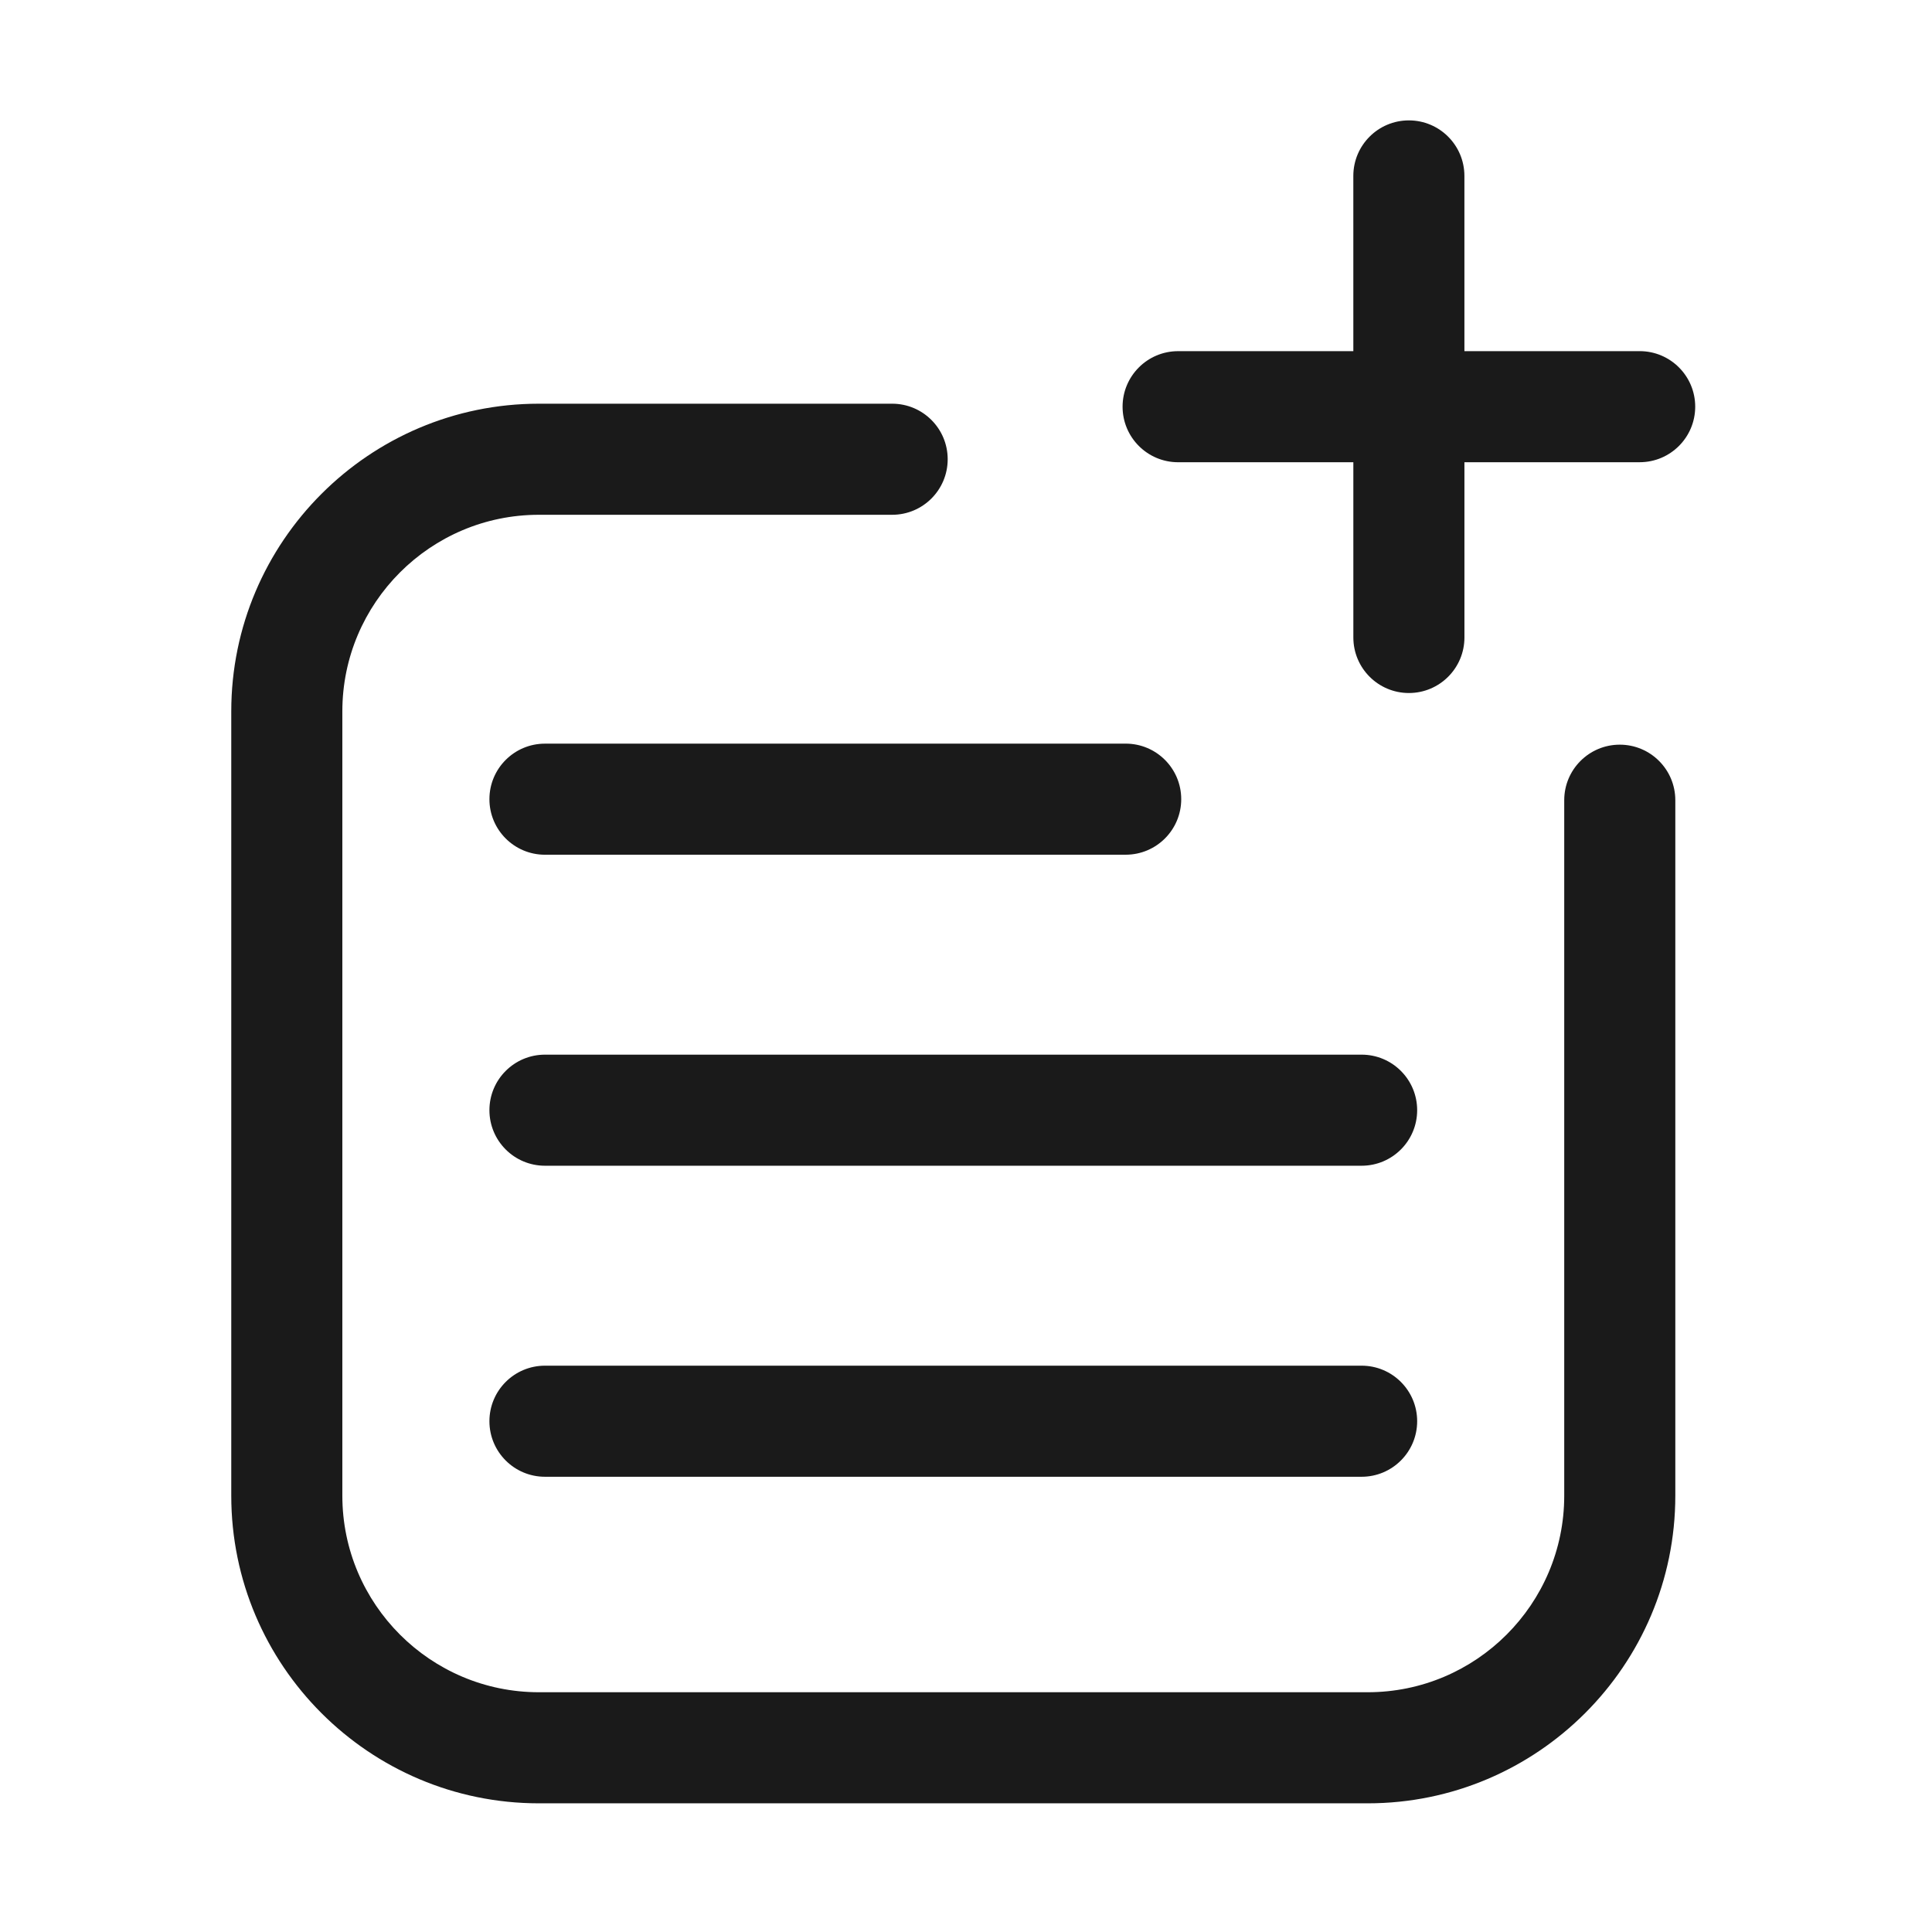
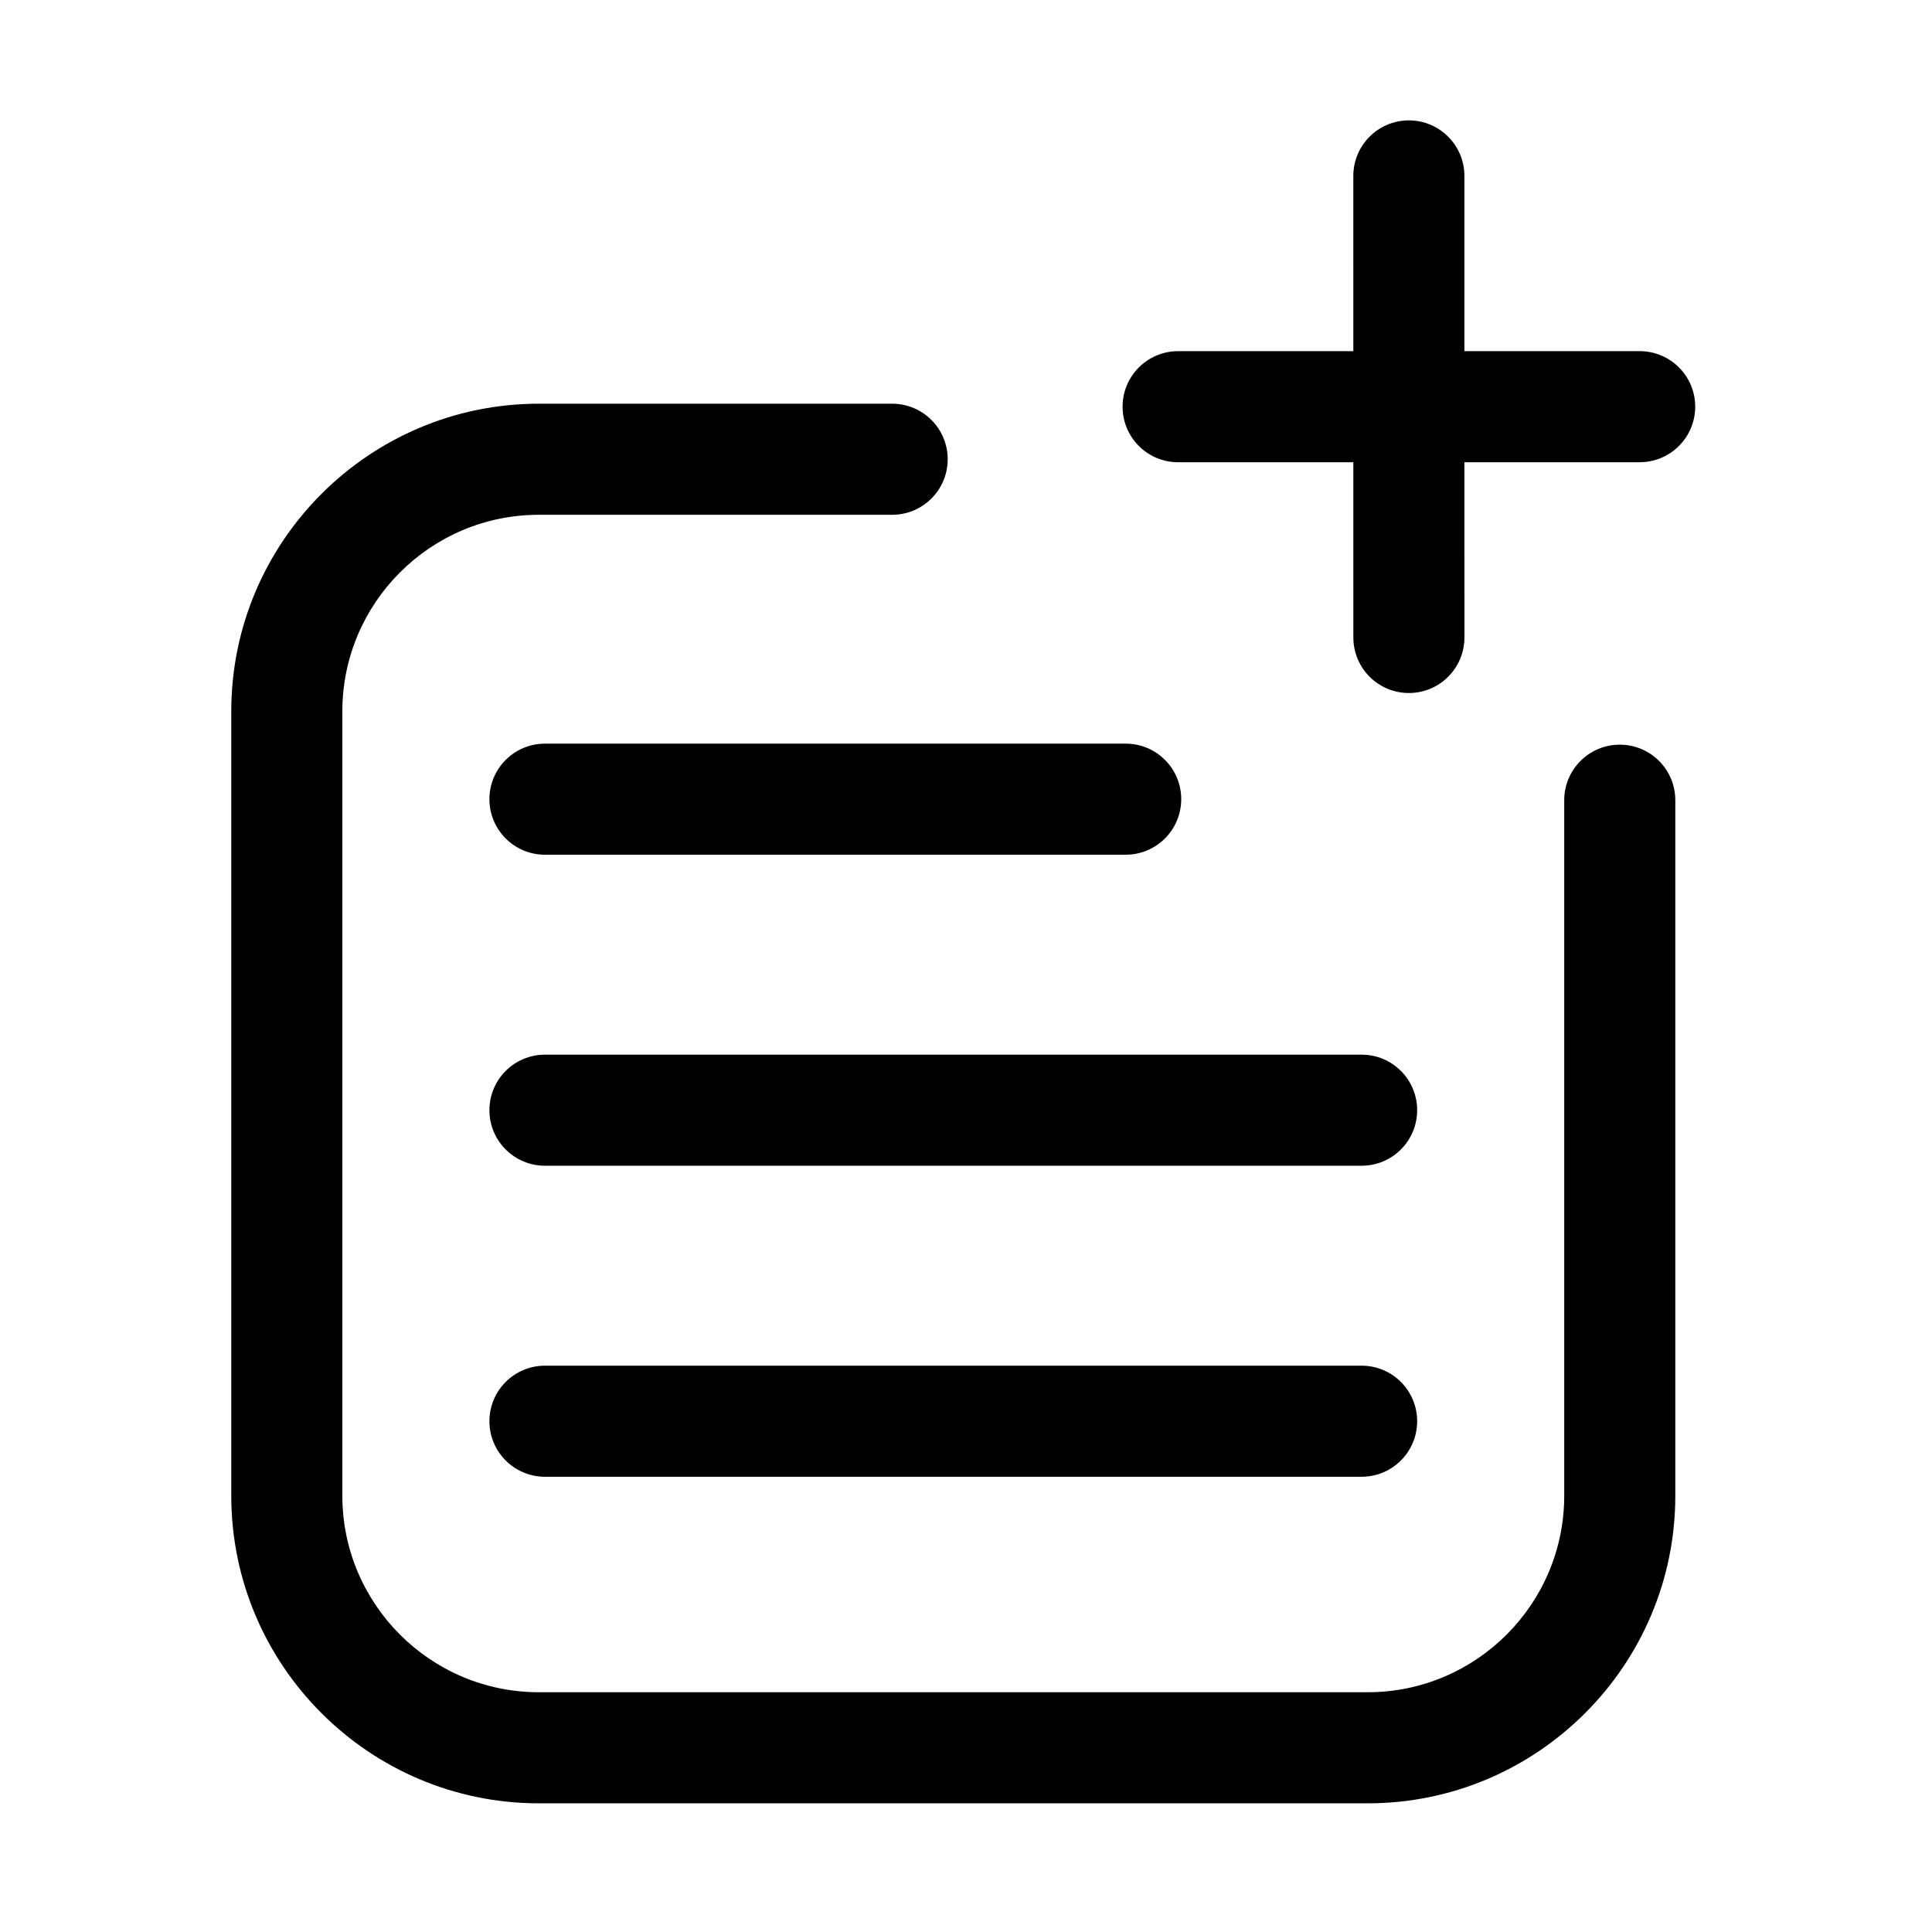
<svg xmlns="http://www.w3.org/2000/svg" t="1791193903318" class="icon" viewBox="0 0 1024 1024" version="1.1" p-id="1153" width="200" height="200">
-   <path d="M721.687 782.714H288.841c-16.26 0-29.438-13.178-29.438-29.437 0-16.26 13.178-29.438 29.438-29.438h432.846c16.258 0 29.438 13.178 29.438 29.438 0 16.259-13.18 29.437-29.438 29.437zM288.841 453.025c-16.26 0-29.438-13.177-29.438-29.437 0-16.26 13.178-29.437 29.438-29.437l307.794-0.011c16.261 0 29.438 13.178 29.438 29.437s-13.177 29.438-29.438 29.438l-307.794 0.01zM624.429 244.997c-16.255 0-29.439-13.178-29.439-29.438 0-16.253 13.178-29.437 29.439-29.437l244.631-0.011c16.254 0 29.436 13.177 29.436 29.438 0 16.252-13.177 29.436-29.436 29.436l-244.631 0.012z" fill="#1A1A1A" p-id="1154" />
-   <path d="M746.744 367.313c-16.255 0-29.439-13.179-29.439-29.438l-0.016-244.631c0-16.253 13.177-29.437 29.438-29.437 16.252 0 29.436 13.178 29.436 29.437l0.017 244.631c0 16.254-13.178 29.438-29.436 29.438zM721.687 617.863H288.841c-16.26 0-29.438-13.177-29.438-29.437s13.178-29.437 29.438-29.437h432.846c16.258 0 29.438 13.177 29.438 29.437s-13.18 29.437-29.438 29.437z" fill="#1A1A1A" p-id="1155" />
-   <path d="M724.919 955.798H285.608c-89.898 0-163.032-73.135-163.032-163.032V377.028c0-89.911 73.134-163.057 163.032-163.057h187.251c16.259 0 29.436 13.178 29.436 29.437 0 16.26-13.177 29.438-29.436 29.438H285.608c-57.432 0-104.158 46.736-104.158 104.181v415.737c0 57.438 46.726 104.157 104.158 104.157h439.31c57.432 0 104.158-46.719 104.158-104.157V424.128c0-16.259 13.177-29.438 29.436-29.438 16.261 0 29.438 13.179 29.438 29.438v368.637c0 89.898-73.134 163.033-163.033 163.033z" fill="#1A1A1A" p-id="1156" />
+   <path d="M721.687 782.714H288.841c-16.26 0-29.438-13.178-29.438-29.437 0-16.26 13.178-29.438 29.438-29.438h432.846c16.258 0 29.438 13.178 29.438 29.438 0 16.259-13.18 29.437-29.438 29.437zM288.841 453.025c-16.26 0-29.438-13.177-29.438-29.437 0-16.26 13.178-29.437 29.438-29.437l307.794-0.011c16.261 0 29.438 13.178 29.438 29.437s-13.177 29.438-29.438 29.438l-307.794 0.01zM624.429 244.997c-16.255 0-29.439-13.178-29.439-29.438 0-16.253 13.178-29.437 29.439-29.437l244.631-0.011c16.254 0 29.436 13.177 29.436 29.438 0 16.252-13.177 29.436-29.436 29.436l-244.631 0.012z" p-id="1154" />
+   <path d="M746.744 367.313c-16.255 0-29.439-13.179-29.439-29.438l-0.016-244.631c0-16.253 13.177-29.437 29.438-29.437 16.252 0 29.436 13.178 29.436 29.437l0.017 244.631c0 16.254-13.178 29.438-29.436 29.438zM721.687 617.863H288.841c-16.26 0-29.438-13.177-29.438-29.437s13.178-29.437 29.438-29.437h432.846c16.258 0 29.438 13.177 29.438 29.437s-13.18 29.437-29.438 29.437z" p-id="1155" />
+   <path d="M724.919 955.798H285.608c-89.898 0-163.032-73.135-163.032-163.032V377.028c0-89.911 73.134-163.057 163.032-163.057h187.251c16.259 0 29.436 13.178 29.436 29.437 0 16.26-13.177 29.438-29.436 29.438H285.608c-57.432 0-104.158 46.736-104.158 104.181v415.737c0 57.438 46.726 104.157 104.158 104.157h439.31c57.432 0 104.158-46.719 104.158-104.157V424.128c0-16.259 13.177-29.438 29.436-29.438 16.261 0 29.438 13.179 29.438 29.438v368.637c0 89.898-73.134 163.033-163.033 163.033z" p-id="1156" />
</svg>
